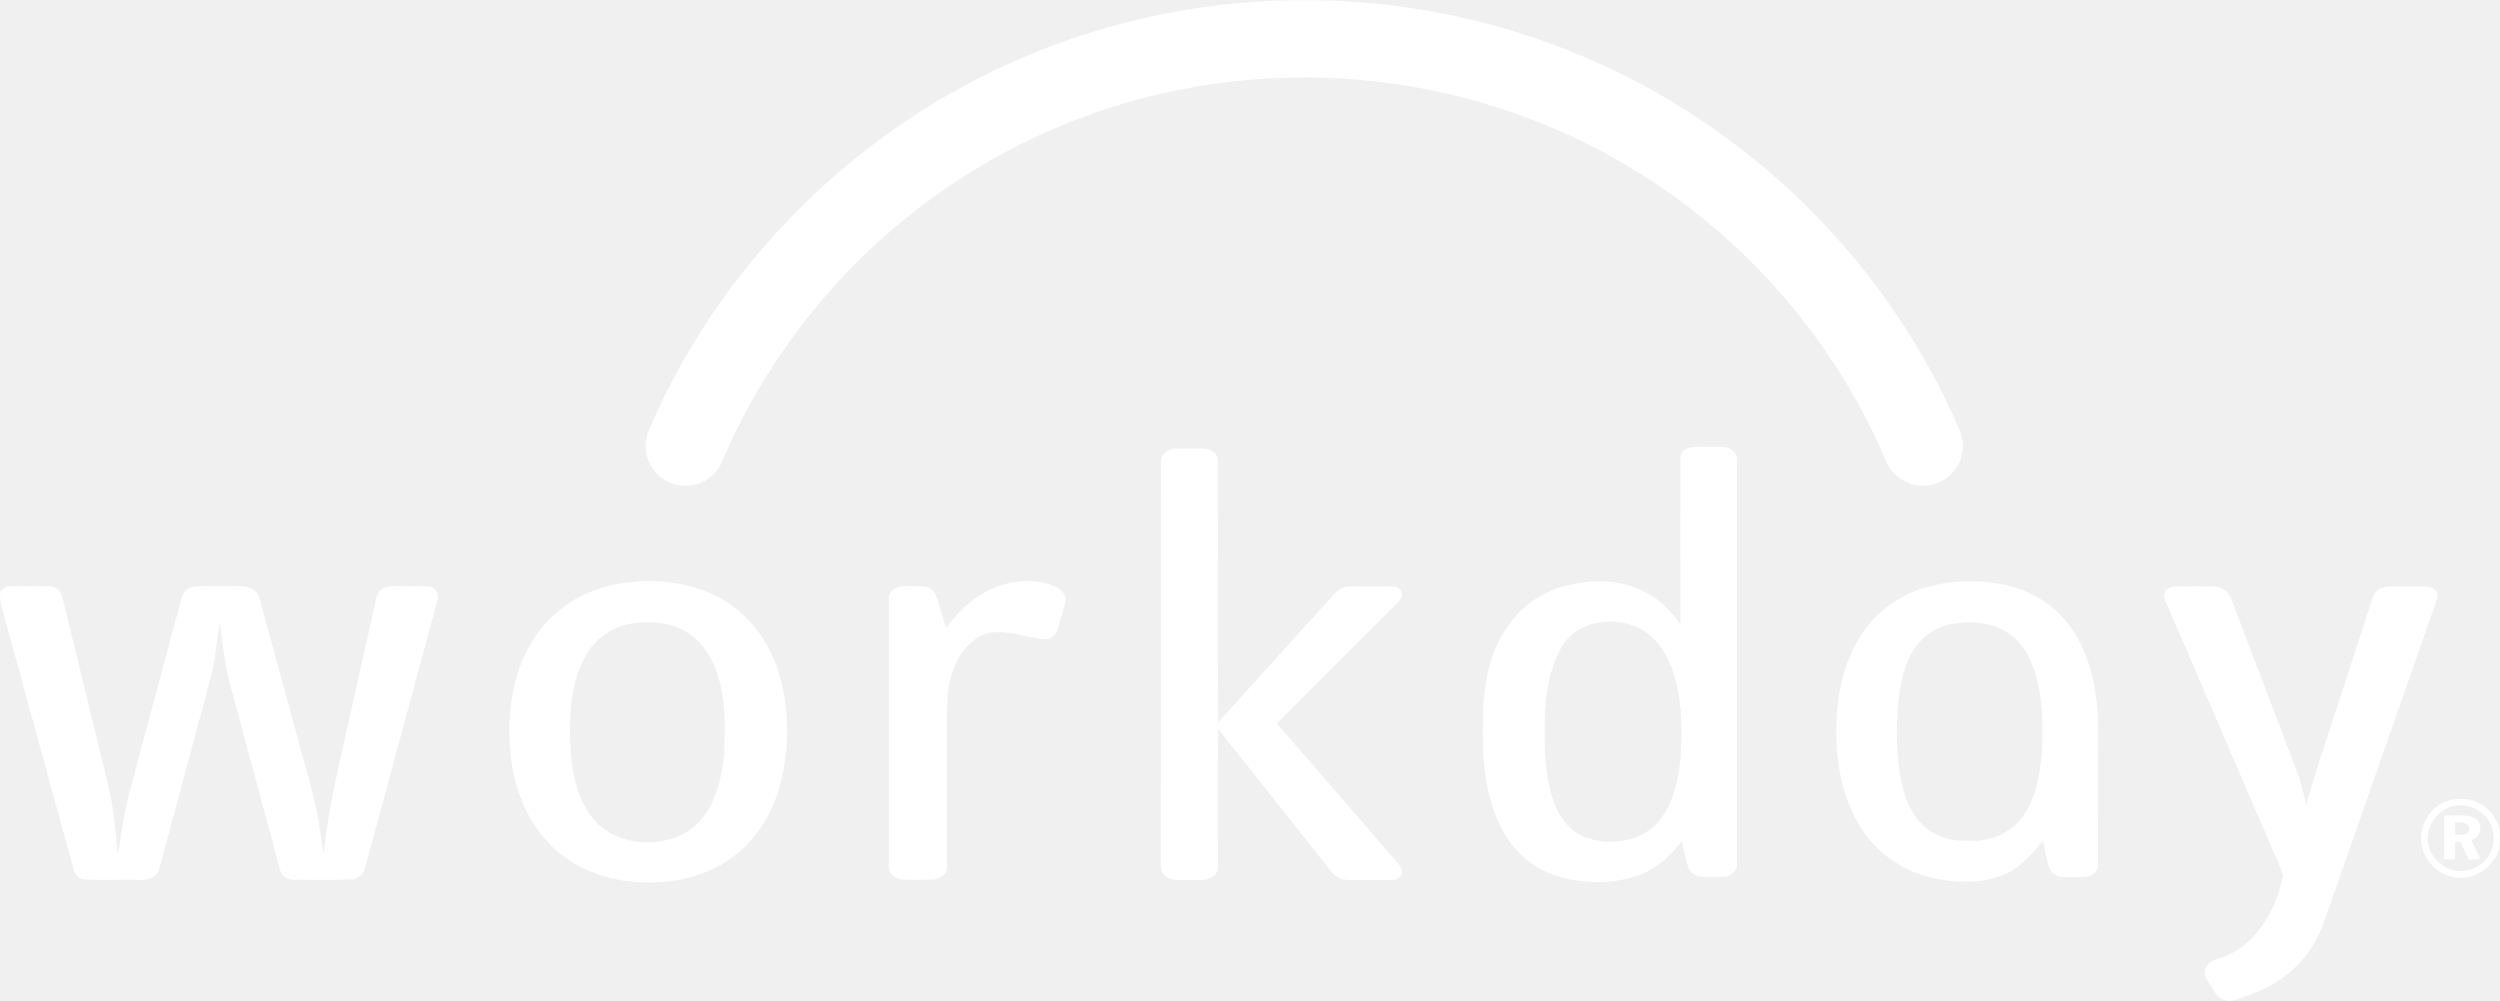
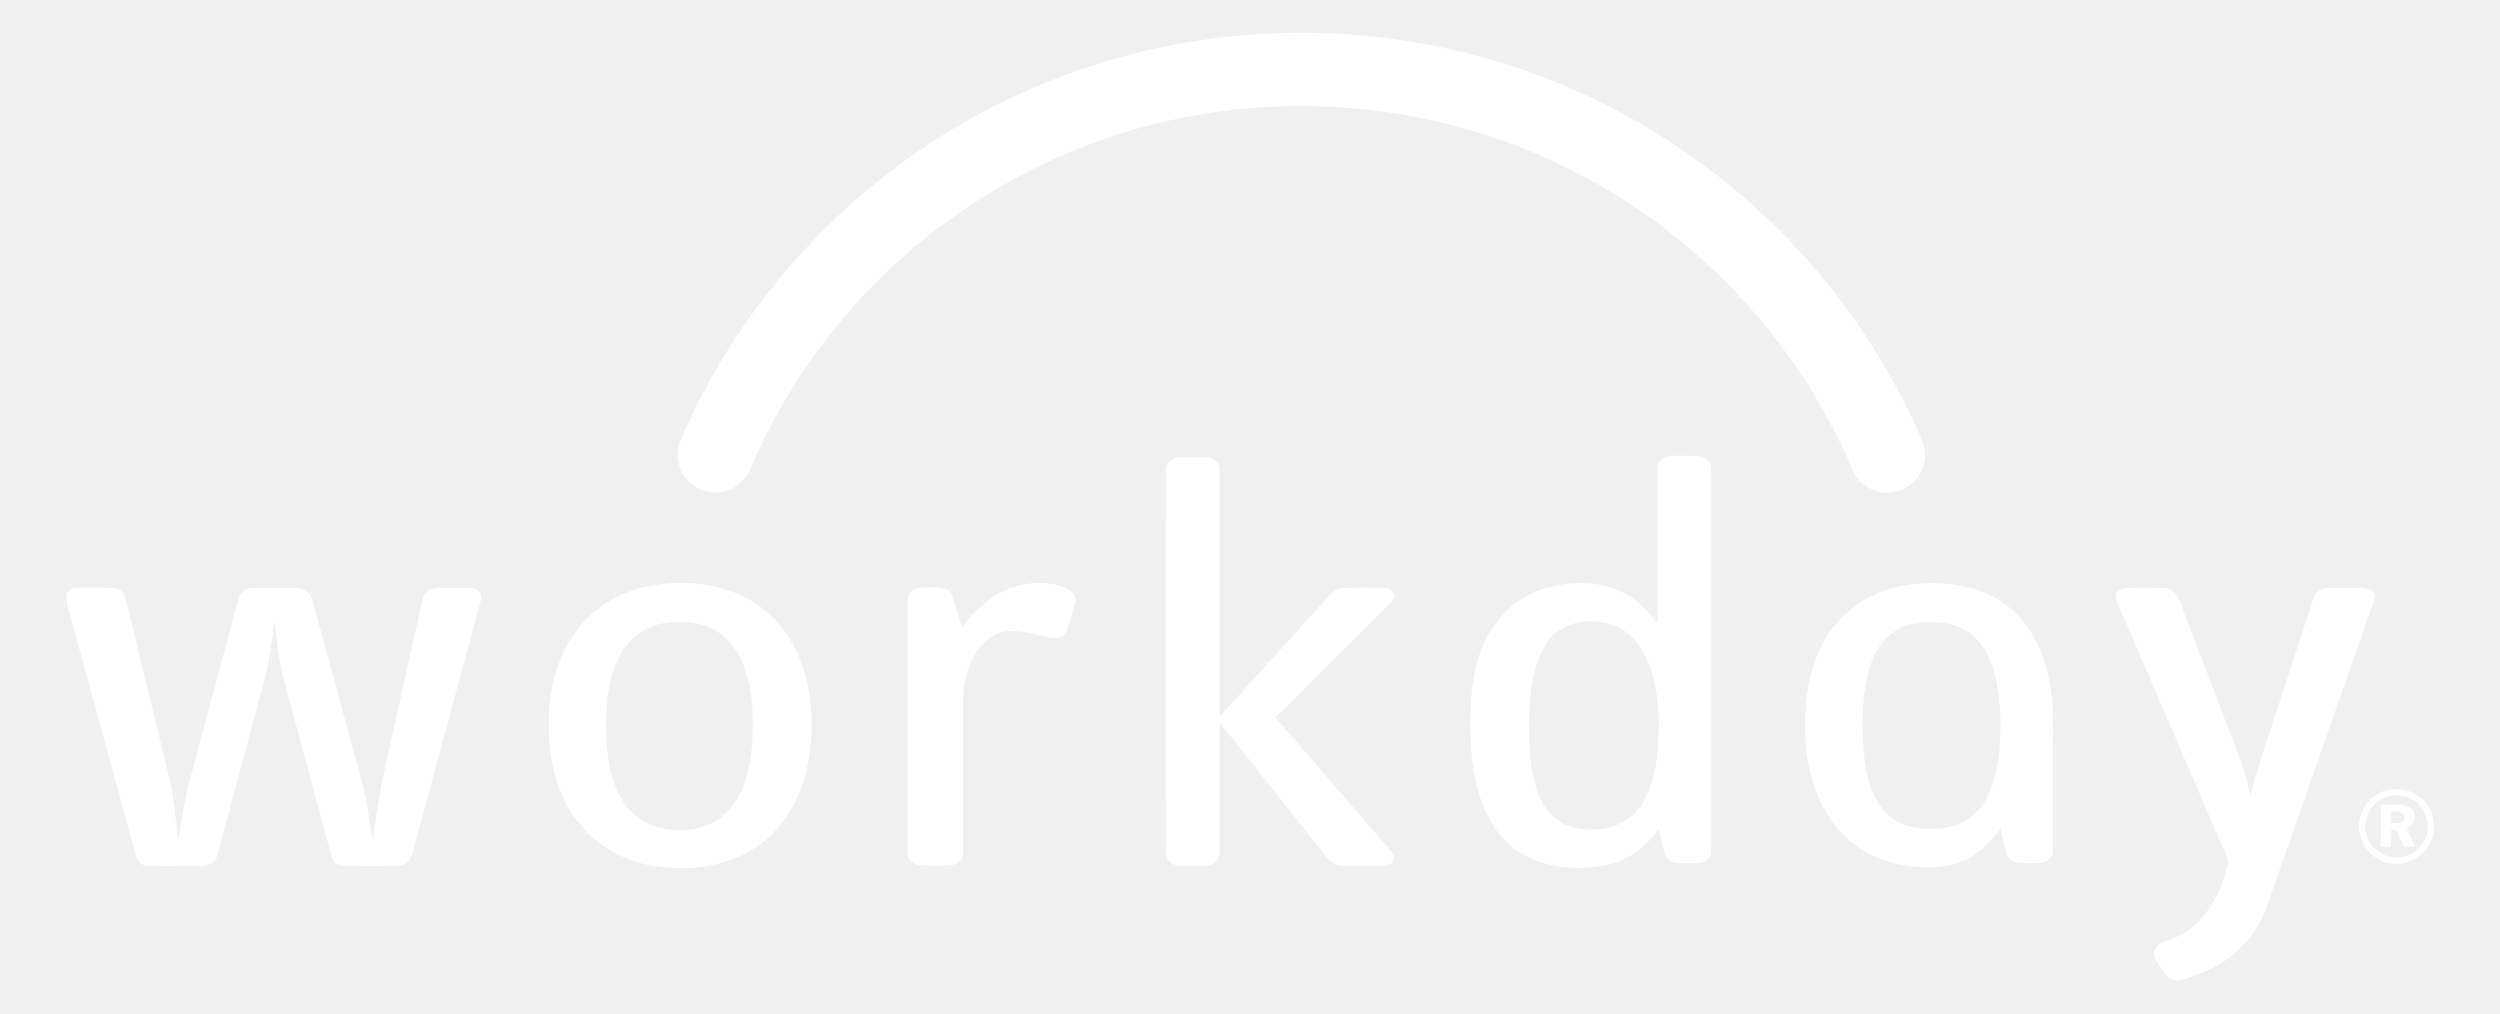
- <svg xmlns="http://www.w3.org/2000/svg" viewBox="0 0 133.333 53.373" height="53.373" width="133.333">
-   <g fill="#fff">
-     <path d="M68.216.03c4.768-.165 9.567.552 14.065 2.148 6.765 2.375 12.812 6.728 17.237 12.366a38.002 38.002 0 0 1 4.854 8.068c.226.48.4 1.017.28 1.55-.149.896-.934 1.636-1.836 1.725-.938.137-1.907-.448-2.24-1.33-2.542-5.98-6.878-11.173-12.286-14.768a33.55 33.55 0 0 0-11.012-4.772 34.048 34.048 0 0 0-15.424-.004c-7.215 1.662-13.822 5.8-18.481 11.551a33.578 33.578 0 0 0-4.837 7.997c-.266.668-.877 1.192-1.59 1.309a2.12 2.12 0 0 1-1.917-.617 2.115 2.115 0 0 1-.46-2.217c3.385-8.001 9.652-14.723 17.356-18.724A38.03 38.03 0 0 1 68.215.029" />
-     <path d="M61.915 24.666c-.029-.416.364-.727.754-.736.506-.014 1.014-.01 1.521-.003.353.012.764.247.763.643.018 4.65-.011 9.3.015 13.953 1.884-2.095 3.784-4.178 5.675-6.267.372-.367.666-.923 1.246-.971.78-.032 1.562-.013 2.343-.012.301-.027.637.249.532.57-.124.248-.35.418-.535.615-2.045 2.043-4.097 4.078-6.13 6.13 1.964 2.243 3.902 4.508 5.857 6.76.252.32.567.591.778.945.155.276-.102.612-.398.625-.65.036-1.3 0-1.951.015-.339-.008-.705.042-1.012-.133-.324-.186-.52-.518-.753-.798-1.886-2.375-3.76-4.76-5.653-7.131-.02 2.338-.006 4.676-.008 7.013-.007.27.048.595-.187.791-.374.361-.93.235-1.397.258-.414-.014-.898.077-1.235-.229-.187-.146-.236-.395-.23-.616.006-7.142-.001-14.282.005-21.422m-8.594 6.568c.946-.304 2.012-.362 2.939.039.325.152.703.478.556.879-.149.504-.275 1.013-.452 1.508-.131.355-.543.487-.89.417-.78-.133-1.546-.391-2.346-.365-.559-.013-1.074.286-1.456.674-.616.603-.935 1.446-1.078 2.282-.113.604-.08 1.22-.086 1.831v7.697c.036.422-.4.709-.781.723-.523.007-1.045.014-1.568-.004-.377-.02-.802-.295-.753-.72-.002-4.75-.005-9.499 0-14.249-.031-.472.492-.729.902-.685.515.034 1.219-.16 1.553.359.255.6.375 1.25.614 1.856.718-.985 1.67-1.854 2.846-2.242M0 31.596c.145-.166.315-.347.557-.33.71-.006 1.421-.022 2.13.01.36.011.608.328.66.662.698 2.836 1.383 5.677 2.077 8.513.204.876.452 1.744.584 2.635.137.8.164 1.613.295 2.415.179-1.145.34-2.297.648-3.415.908-3.386 1.815-6.771 2.724-10.156.07-.386.434-.66.82-.66.79-.02 1.58-.007 2.37-.007.424-.02.877.228.979.661.678 2.469 1.348 4.941 2.023 7.412.41 1.6.947 3.173 1.179 4.814.064.452.126.906.22 1.355.254-2.58.918-5.089 1.464-7.614.45-2.01.89-4.021 1.347-6.03.067-.404.494-.607.87-.596.638-.004 1.278-.022 1.916.01.378.011.596.43.462.768-1.28 4.727-2.557 9.458-3.839 14.186a.828.828 0 0 1-.786.68c-.99.033-1.981.009-2.97.014-.355.022-.73-.168-.793-.542-.886-3.25-1.754-6.508-2.632-9.761-.317-1.132-.446-2.305-.58-3.47-.162 1.037-.243 2.09-.52 3.109-.898 3.35-1.801 6.701-2.702 10.052-.101.543-.722.65-1.183.615-.92-.016-1.84.022-2.76-.016-.328 0-.58-.254-.64-.564-1.29-4.709-2.577-9.42-3.87-14.126-.045-.206-.04-.416-.049-.623m116.059-.322a53.044 53.044 0 0 1 2.019 0c.408.006.793.286.922.676 1.16 3.033 2.312 6.07 3.47 9.105a9.34 9.34 0 0 1 .52 1.91c.48-1.8 1.118-3.551 1.678-5.327.623-1.92 1.247-3.841 1.873-5.762.093-.334.412-.562.75-.59.549-.041 1.1-.006 1.65-.02.322.003.704-.034.95.224.158.134.124.357.058.532-1.854 5.289-3.703 10.58-5.555 15.871-.322.881-.569 1.804-1.087 2.597-.743 1.207-1.948 2.076-3.272 2.546-.463.144-.94.461-1.438.283-.353-.09-.488-.457-.677-.727-.135-.245-.385-.471-.333-.776.025-.302.267-.548.552-.629.558-.192 1.126-.405 1.578-.799 1.1-.93 1.779-2.305 2.038-3.704-.176-.622-.5-1.193-.736-1.794-1.768-4.11-3.536-8.22-5.309-12.329-.106-.268-.264-.525-.294-.816.004-.32.372-.461.643-.47m-82.444 1.987c-.965.18-1.845.78-2.334 1.635-.818 1.387-.913 3.06-.876 4.633.059 1.424.287 2.943 1.196 4.094.677.866 1.79 1.3 2.873 1.284 1.041.033 2.132-.32 2.838-1.111.901-.986 1.19-2.354 1.315-3.644.054-1.268.08-2.558-.249-3.795-.261-1.046-.813-2.09-1.769-2.654-.889-.545-1.987-.596-2.994-.442zm.407-2.255c1.745-.108 3.574.255 5.014 1.289 1.289.916 2.164 2.329 2.573 3.844.486 1.808.484 3.738.043 5.555-.415 1.676-1.386 3.255-2.85 4.208-1.566 1.038-3.532 1.308-5.369 1.087-1.565-.193-3.09-.88-4.18-2.033-1.28-1.341-1.916-3.19-2.048-5.017-.161-2.026.15-4.17 1.276-5.901.834-1.302 2.16-2.259 3.638-2.695.617-.193 1.26-.283 1.903-.337m51.483 2.172c-.957.062-1.88.613-2.308 1.486-.834 1.615-.851 3.495-.81 5.27.067 1.161.193 2.36.734 3.407.365.706 1.03 1.263 1.815 1.434 1.202.289 2.616.044 3.47-.905.823-.937 1.094-2.211 1.22-3.417.087-1.374.092-2.777-.249-4.122-.234-.9-.631-1.798-1.344-2.423-.683-.602-1.635-.834-2.528-.73zm4.117-8.713c-.022-.364.35-.597.674-.625.519-.029 1.038-.015 1.558-.01.396-.003.838.291.781.73 0 7.175.001 14.348-.001 21.52.027.371-.338.659-.68.68a9.833 9.833 0 0 1-1.238-.006c-.29-.018-.572-.204-.67-.482-.156-.466-.237-.95-.355-1.424-.573.777-1.311 1.464-2.229 1.806-1.309.481-2.766.49-4.11.161a4.973 4.973 0 0 1-3.182-2.476c-1.023-1.866-1.144-4.061-1.08-6.143.036-1.779.376-3.655 1.534-5.067.874-1.196 2.307-1.883 3.753-2.062 1.347-.197 2.806.03 3.92.845.528.37.95.868 1.327 1.388-.011-2.944-.008-5.89-.002-8.835m14.487 8.803c-.48.098-.945.29-1.333.591-.776.604-1.162 1.564-1.368 2.497-.3 1.479-.295 3.007-.14 4.502.145 1.1.42 2.272 1.226 3.085.657.689 1.646.941 2.572.896.996.036 2.032-.335 2.675-1.117.803-.972 1.03-2.264 1.147-3.48.074-1.432.075-2.898-.327-4.287-.254-.866-.719-1.727-1.503-2.22-.863-.567-1.955-.619-2.95-.467zm-1.333-1.964a8.736 8.736 0 0 1 4.256-.086c1.297.3 2.512 1.028 3.309 2.106.842 1.106 1.268 2.476 1.445 3.842.154 1.053.11 2.12.11 3.18 0 1.915 0 3.83-.004 5.744.02.233-.127.44-.317.562-.321.197-.72.11-1.078.132-.402-.003-.93.033-1.15-.386-.213-.491-.257-1.04-.394-1.557-.54.655-1.098 1.331-1.878 1.71-1.189.588-2.578.553-3.85.305-1.556-.308-2.99-1.228-3.87-2.554-1.048-1.544-1.428-3.45-1.414-5.293-.013-1.796.339-3.652 1.337-5.172.799-1.242 2.08-2.141 3.498-2.533m27.833 11.763c-.79.29-1.288 1.201-1.086 2.024.206.966 1.33 1.626 2.267 1.268.865-.264 1.41-1.25 1.142-2.119-.236-.978-1.396-1.556-2.323-1.173zm.11-.413c.468-.074.977-.08 1.412.138.74.336 1.273 1.131 1.193 1.958.062.987-.768 1.869-1.715 2.028-1.066.226-2.214-.546-2.43-1.61-.281-1.07.463-2.275 1.54-2.514" />
-     <path d="M130.94 43.858c-.002.224-.003.448 0 .673.196-.012.398 0 .592-.054.182-.075.164-.307.114-.462-.188-.184-.468-.136-.706-.157zm-.593-.365c.567.032 1.202-.127 1.712.189.412.309.212.98-.252 1.124.134.354.32.683.49 1.02l-.636.012a50.119 50.119 0 0 1-.448-.944l-.273-.005c-.002.315-.002.63-.002.945l-.594-.007c.002-.778 0-1.557.003-2.334" />
+ <svg xmlns="http://www.w3.org/2000/svg" id="svg2" viewBox="0 0 295.4 119.7">
+   <style>.st0{fill:#fff}</style>
+   <g id="g10" transform="matrix(1.33333 0 0 -1.33333 0 53.373)">
+     <g id="g12" transform="scale(.1)">
+       <path id="path14" class="st0" d="M1132.1 370.9c75 2.6 150.5-8.7 221.3-33.8 106.5-37.4 201.6-105.9 271.2-194.6 30.6-38.9 56.3-81.7 76.4-127 3.6-7.5 6.3-16 4.4-24.4-2.3-14.1-14.7-25.7-28.9-27.1-14.8-2.2-30 7-35.3 20.9-40 94.1-108.2 175.8-193.3 232.4-52.6 35.2-111.6 60.8-173.3 75.1-79.5 18.6-163.2 18.6-242.7.1-113.5-26.1-217.5-91.3-290.8-181.7C710 72.7 684.3 30.2 665-15c-4.2-10.5-13.8-18.7-25-20.6-10.8-2.1-22.6 1.6-30.2 9.7-8.8 8.9-11.7 23.1-7.1 34.8C656 134.8 754.6 240.6 875.8 303.5c79 41.4 167.3 64.4 256.3 67.4" />
+       <path id="path16" class="st0" d="M1033-16.7c-.4 6.5 5.7 11.4 11.9 11.6 8 .2 16 .1 23.9 0 5.5-.2 12-3.9 12-10.1.3-73.2-.2-146.3.2-219.5 29.6 33 59.5 65.7 89.3 98.6 5.9 5.8 10.5 14.5 19.6 15.3 12.3.5 24.6.2 36.9.2 4.7.4 10-3.9 8.4-9-1.9-3.9-5.5-6.6-8.4-9.7-32.2-32.1-64.5-64.2-96.5-96.4 30.9-35.3 61.4-70.9 92.2-106.4 4-5 8.9-9.3 12.2-14.9 2.4-4.3-1.6-9.6-6.3-9.8-10.2-.6-20.5 0-30.7-.2-5.3.1-11.1-.7-15.9 2.1-5.1 2.9-8.2 8.2-11.8 12.6-29.7 37.4-59.2 74.9-89 112.2-.3-36.8-.1-73.6-.1-110.4-.1-4.2.8-9.4-2.9-12.5-5.9-5.7-14.6-3.7-22-4.1-6.5.2-14.1-1.2-19.4 3.6-2.9 2.3-3.7 6.2-3.6 9.7 0 112.4-.1 224.7 0 337.1" />
+       <path id="path18" class="st0" d="M897.8-120.1c14.9 4.8 31.7 5.7 46.2-.6 5.1-2.4 11.1-7.5 8.7-13.8-2.3-7.9-4.3-15.9-7.1-23.7-2.1-5.6-8.5-7.7-14-6.6-12.3 2.1-24.3 6.2-36.9 5.8-8.8.2-16.9-4.5-22.9-10.6-9.7-9.5-14.7-22.7-17-35.9-1.8-9.5-1.3-19.2-1.4-28.8v-121.1c.6-6.6-6.3-11.1-12.3-11.4-8.2-.1-16.4-.2-24.7.1-5.9.3-12.6 4.6-11.9 11.3 0 74.7-.1 149.5 0 224.2-.5 7.4 7.7 11.5 14.2 10.8 8.1-.5 19.2 2.5 24.4-5.6 4-9.5 5.9-19.7 9.7-29.2 11.5 15.3 26.5 29 45 35.1" />
+       <path id="path20" class="st0" d="M58.8-125.8c2.3 2.6 5 5.5 8.8 5.2 11.2.1 22.4.4 33.5-.2 5.7-.2 9.6-5.1 10.4-10.4 11-44.6 21.8-89.3 32.7-134 3.2-13.8 7.1-27.4 9.2-41.5 2.2-12.6 2.6-25.4 4.6-38 2.8 18 5.3 36.1 10.2 53.7 14.3 53.3 28.6 106.5 42.9 159.8 1.1 6.1 6.8 10.4 12.9 10.4 12.4.3 24.9.1 37.3.1 6.7.3 13.8-3.6 15.4-10.4 10.7-38.8 21.2-77.7 31.8-116.6 6.4-25.2 14.9-49.9 18.5-75.8 1-7.1 2-14.2 3.5-21.3 4 40.6 14.4 80.1 23 119.8 7.1 31.6 14 63.3 21.2 94.9 1.1 6.4 7.8 9.5 13.7 9.4 10 .1 20.1.3 30.1-.2 6-.2 9.4-6.8 7.3-12.1-20.2-74.4-40.2-148.8-60.4-223.2-1.1-6-6.3-10.6-12.4-10.7-15.6-.5-31.2-.1-46.7-.2-5.6-.3-11.5 2.6-12.5 8.5-13.9 51.2-27.6 102.4-41.4 153.6-5 17.8-7 36.3-9.1 54.6-2.6-16.3-3.8-32.9-8.2-48.9-14.1-52.7-28.4-105.4-42.5-158.2-1.6-8.5-11.4-10.2-18.6-9.7-14.5.3-29-.3-43.4.3-5.2 0-9.1 4-10.1 8.9L59.6-135.7c-.8 3.4-.7 6.7-.8 9.9" />
+       <path id="path22" class="st0" d="M1885-120.7c10.6.2 21.2.2 31.8 0 6.4-.1 12.5-4.5 14.5-10.6 18.3-47.7 36.4-95.5 54.6-143.3 3.8-9.7 6.5-19.8 8.2-30.1 7.5 28.3 17.6 55.9 26.4 83.8 9.8 30.2 19.6 60.4 29.5 90.7 1.5 5.3 6.5 8.8 11.8 9.3 8.6.6 17.3.1 26 .3 5.1-.1 11.1.5 14.9-3.5 2.5-2.1 2-5.6.9-8.4-29.2-83.2-58.3-166.5-87.4-249.7-5.1-13.9-9-28.4-17.1-40.9-11.7-19-30.7-32.7-51.5-40.1-7.3-2.3-14.8-7.3-22.6-4.5-5.6 1.4-7.7 7.2-10.7 11.4-2.1 3.9-6.1 7.4-5.2 12.2.4 4.8 4.2 8.6 8.7 9.9 8.8 3 17.7 6.4 24.8 12.6 17.3 14.6 28 36.3 32.1 58.3-2.8 9.8-7.9 18.8-11.6 28.2-27.8 64.7-55.6 129.3-83.5 194-1.7 4.2-4.2 8.3-4.6 12.9-.1 5.1 5.7 7.3 10 7.5" />
+       <path id="path24" class="st0" d="M587.7-152c-15.2-2.8-29-12.3-36.7-25.7-12.9-21.8-14.4-48.2-13.8-72.9.9-22.4 4.5-46.3 18.8-64.4 10.7-13.6 28.2-20.5 45.2-20.2 16.4-.5 33.5 5 44.6 17.5 14.2 15.5 18.7 37 20.7 57.3.9 19.9 1.3 40.2-3.9 59.7-4.1 16.4-12.8 32.9-27.8 41.8-14 8.5-31.3 9.3-47.1 6.9zm6.4 35.5c27.5 1.7 56.2-4 78.9-20.3 20.3-14.4 34-36.6 40.5-60.5 7.6-28.5 7.6-58.8.7-87.4-6.5-26.4-21.8-51.2-44.9-66.2-24.6-16.3-55.6-20.6-84.5-17.1-24.6 3-48.6 13.8-65.8 32-20.2 21.1-30.2 50.2-32.2 78.9-2.5 31.9 2.4 65.6 20.1 92.9 13.1 20.5 34 35.5 57.2 42.4 9.8 3 19.9 4.4 30 5.3" />
+       <path id="path26" class="st0" d="M1404.2-150.7c-15.1-1-29.6-9.6-36.3-23.4-13.1-25.4-13.4-55-12.7-82.9 1-18.3 3-37.1 11.5-53.6 5.8-11.1 16.2-19.9 28.6-22.6 18.9-4.5 41.2-.7 54.6 14.2 12.9 14.7 17.2 34.8 19.2 53.8 1.4 21.6 1.5 43.7-3.9 64.9-3.7 14.2-9.9 28.3-21.1 38.1-10.9 9.5-25.9 13.1-39.9 11.5zM1469-13.6c-.3 5.7 5.5 9.4 10.6 9.8 8.2.4 16.3.2 24.5.1 6.2.1 13.2-4.6 12.3-11.5v-338.6c.4-5.8-5.3-10.4-10.7-10.7-6.5-.3-13-.3-19.5.1-4.6.3-9 3.2-10.5 7.6-2.4 7.3-3.7 15-5.6 22.4-9-12.2-20.6-23-35.1-28.4-20.6-7.6-43.5-7.7-64.7-2.5-21.3 5.1-39.8 19.7-50 39-16.1 29.4-18 63.9-17 96.7.6 28 5.9 57.5 24.1 79.7 13.8 18.8 36.3 29.6 59 32.5 21.2 3.1 44.2-.5 61.7-13.3 8.3-5.8 14.9-13.7 20.9-21.8-.2 46.2-.1 92.6 0 138.9" />
+       <path id="path28" class="st0" d="M1696.9-152.1c-7.6-1.5-14.9-4.6-21-9.3-12.2-9.5-18.3-24.6-21.5-39.3-4.7-23.3-4.6-47.3-2.2-70.8 2.3-17.3 6.6-35.7 19.3-48.5 10.3-10.8 25.9-14.8 40.5-14.1 15.7-.6 32 5.3 42.1 17.6 12.6 15.3 16.2 35.6 18 54.8 1.2 22.5 1.2 45.6-5.1 67.4-4 13.6-11.3 27.2-23.6 34.9-13.7 8.9-30.8 9.7-46.5 7.3zm-21 30.9c21.7 6 45 6.4 67 1.4 20.4-4.7 39.5-16.2 52.1-33.1 13.3-17.4 20-39 22.7-60.4 2.4-16.6 1.7-33.4 1.7-50 0-30.1 0-60.3-.1-90.4.3-3.7-2-6.9-5-8.8-5.1-3.1-11.3-1.7-17-2.1-6.3 0-14.6-.5-18.1 6.1-3.4 7.7-4.1 16.4-6.2 24.5-8.5-10.3-17.3-20.9-29.5-26.9-18.7-9.2-40.6-8.7-60.6-4.8-24.5 4.8-47 19.3-60.9 40.2-16.5 24.3-22.5 54.3-22.3 83.3-.2 28.3 5.3 57.5 21 81.4 12.8 19.3 32.9 33.4 55.2 39.6" />
+       <path id="path30" class="st0" d="M2113.9-306.3c-12.4-4.6-20.3-18.9-17.1-31.9 3.2-15.2 20.9-25.6 35.7-20 13.6 4.2 22.2 19.7 18 33.3-3.8 15.5-22 24.6-36.6 18.6zm1.7 6.5c7.4 1.2 15.4 1.2 22.2-2.2 11.7-5.3 20-17.8 18.8-30.8 1-15.5-12.1-29.4-27-31.9-16.8-3.6-34.8 8.6-38.2 25.3-4.4 16.9 7.3 35.8 24.2 39.6" />
+       <path id="path32" class="st0" d="M2119.1-318.7v-10.6c3.1.2 6.3 0 9.3.8 2.9 1.2 2.6 4.8 1.8 7.3-3 2.9-7.4 2.2-11.1 2.5zm-9.3 5.7c8.9-.5 18.9 2 26.9-3 6.5-4.9 3.3-15.4-4-17.7 2.1-5.6 5-10.8 7.7-16.1-3.4-.1-6.7-.1-10-.2-2.4 4.9-4.8 9.9-7 14.8-1.5 0-2.9.1-4.3.1V-350c-3.2 0-6.2.1-9.3.1-.1 12.4-.1 24.7 0 36.9" />
+     </g>
  </g>
</svg>
